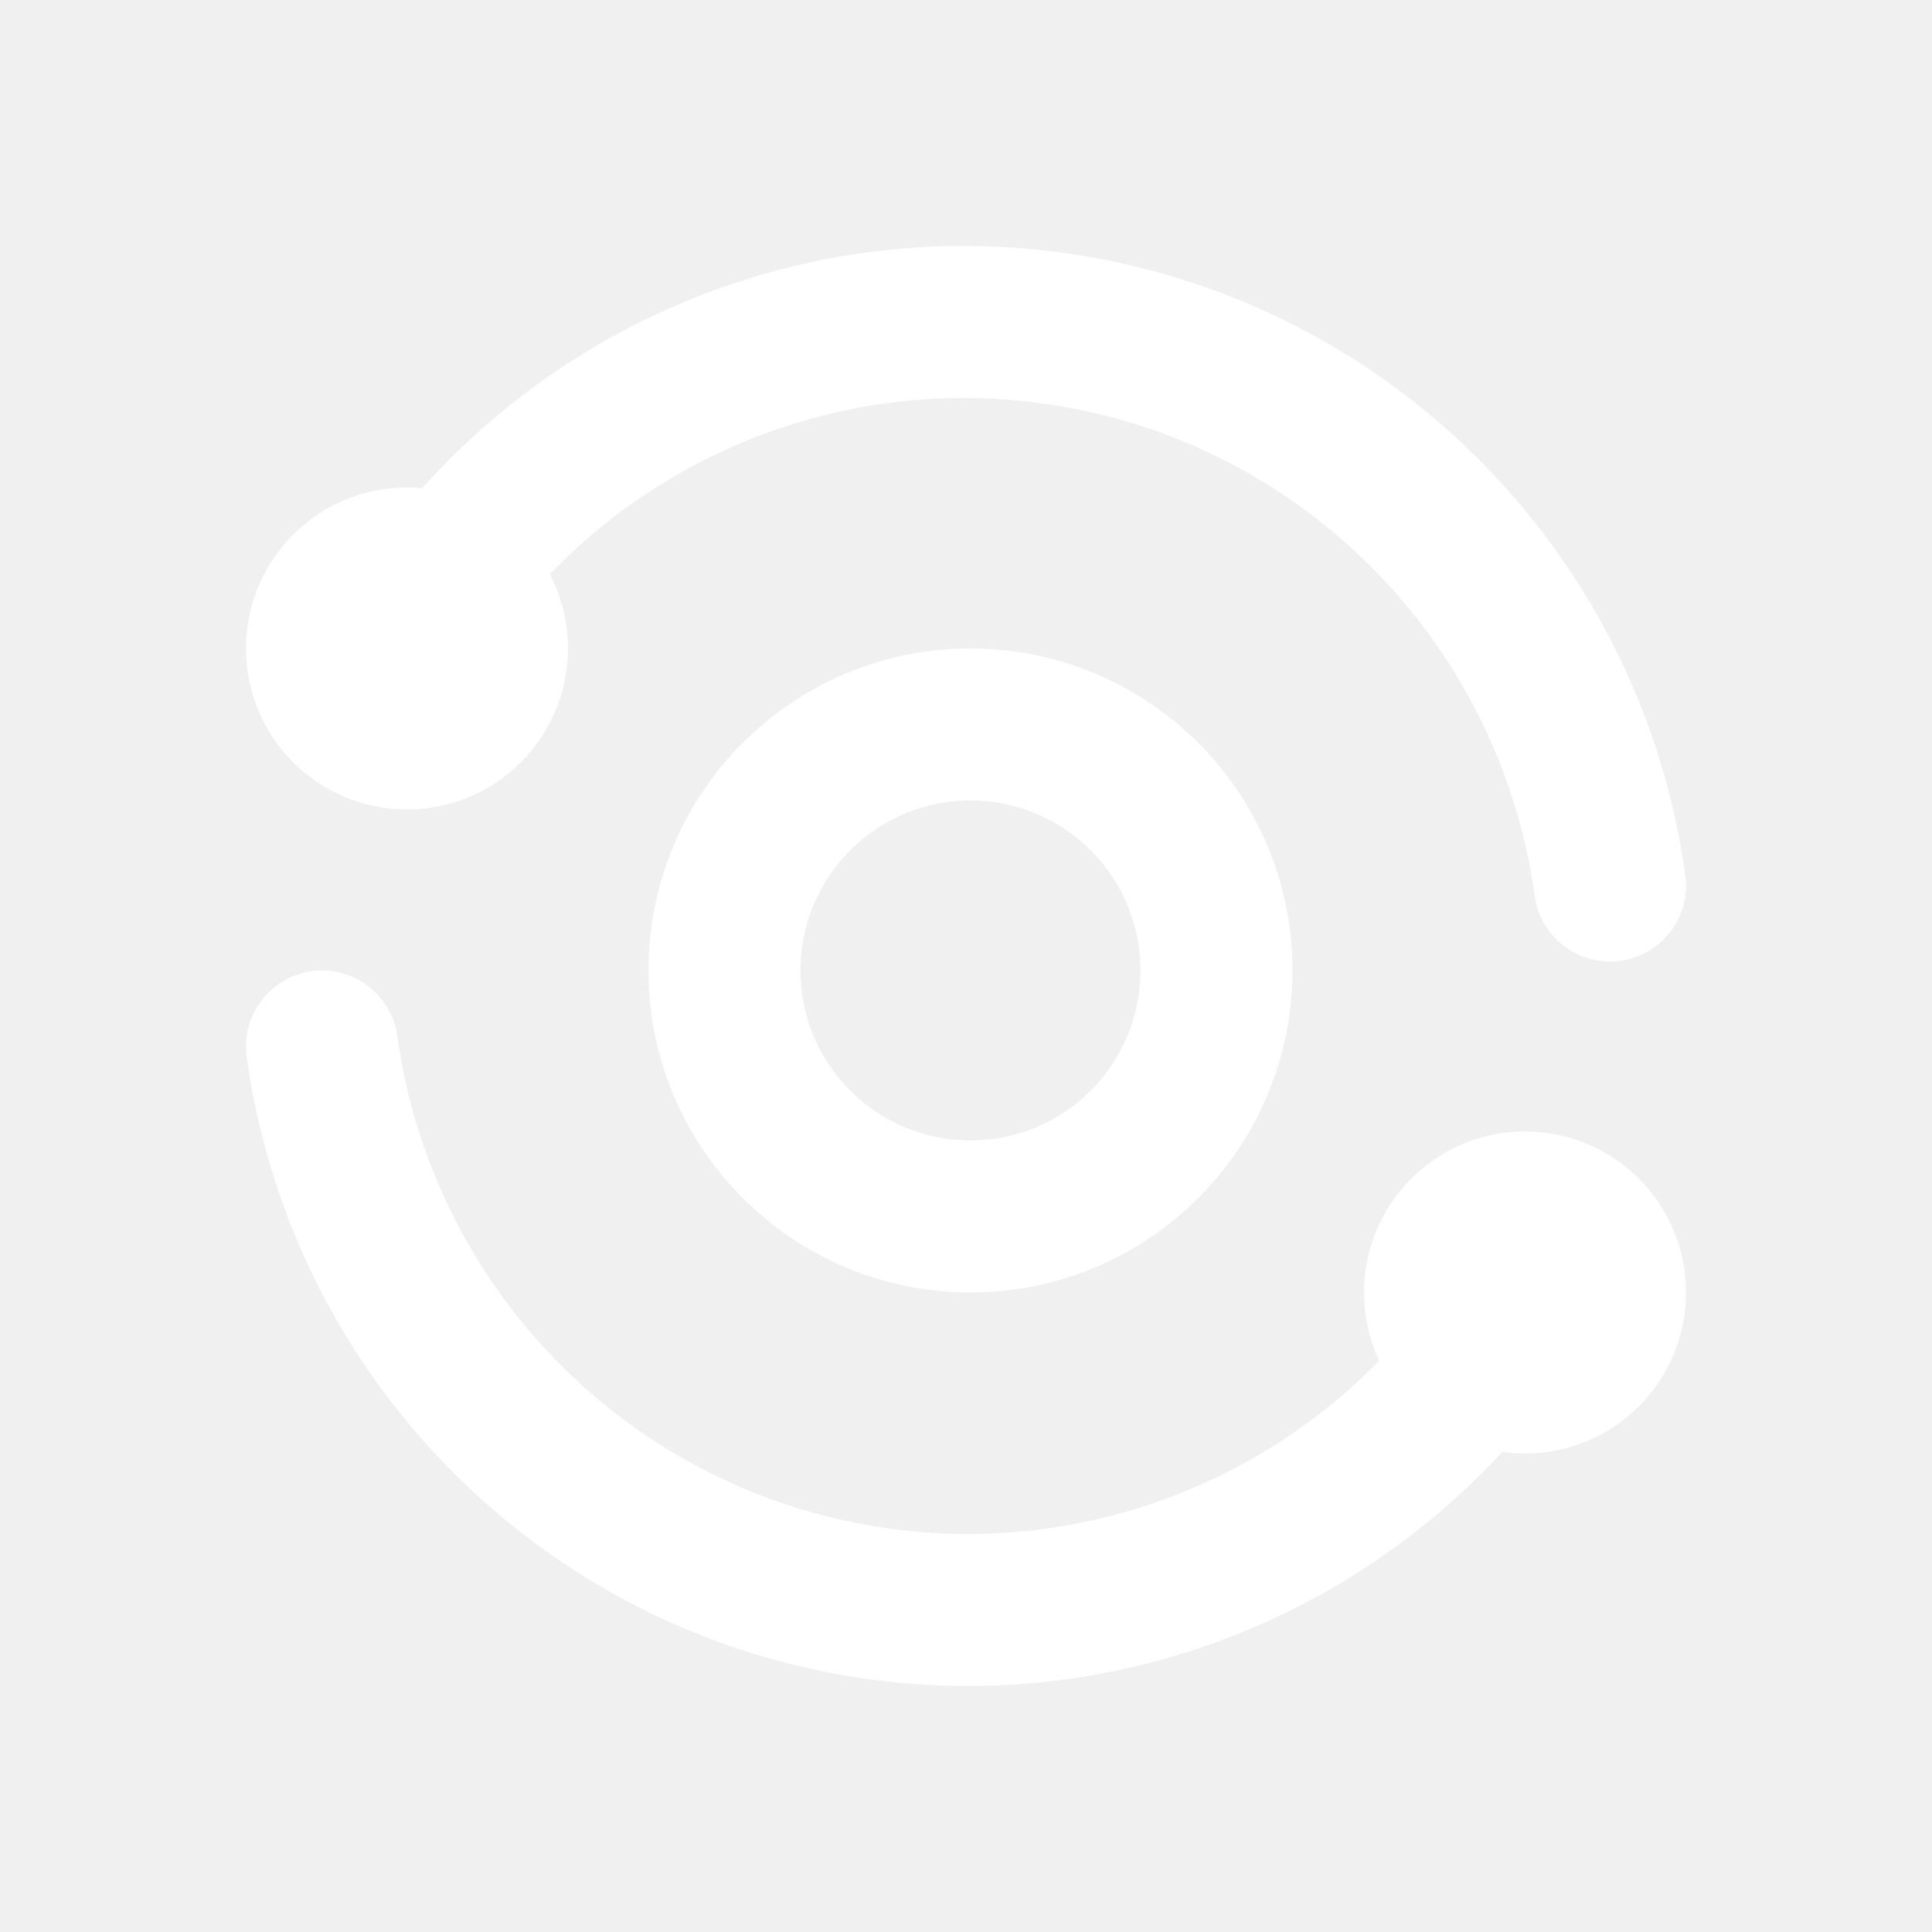
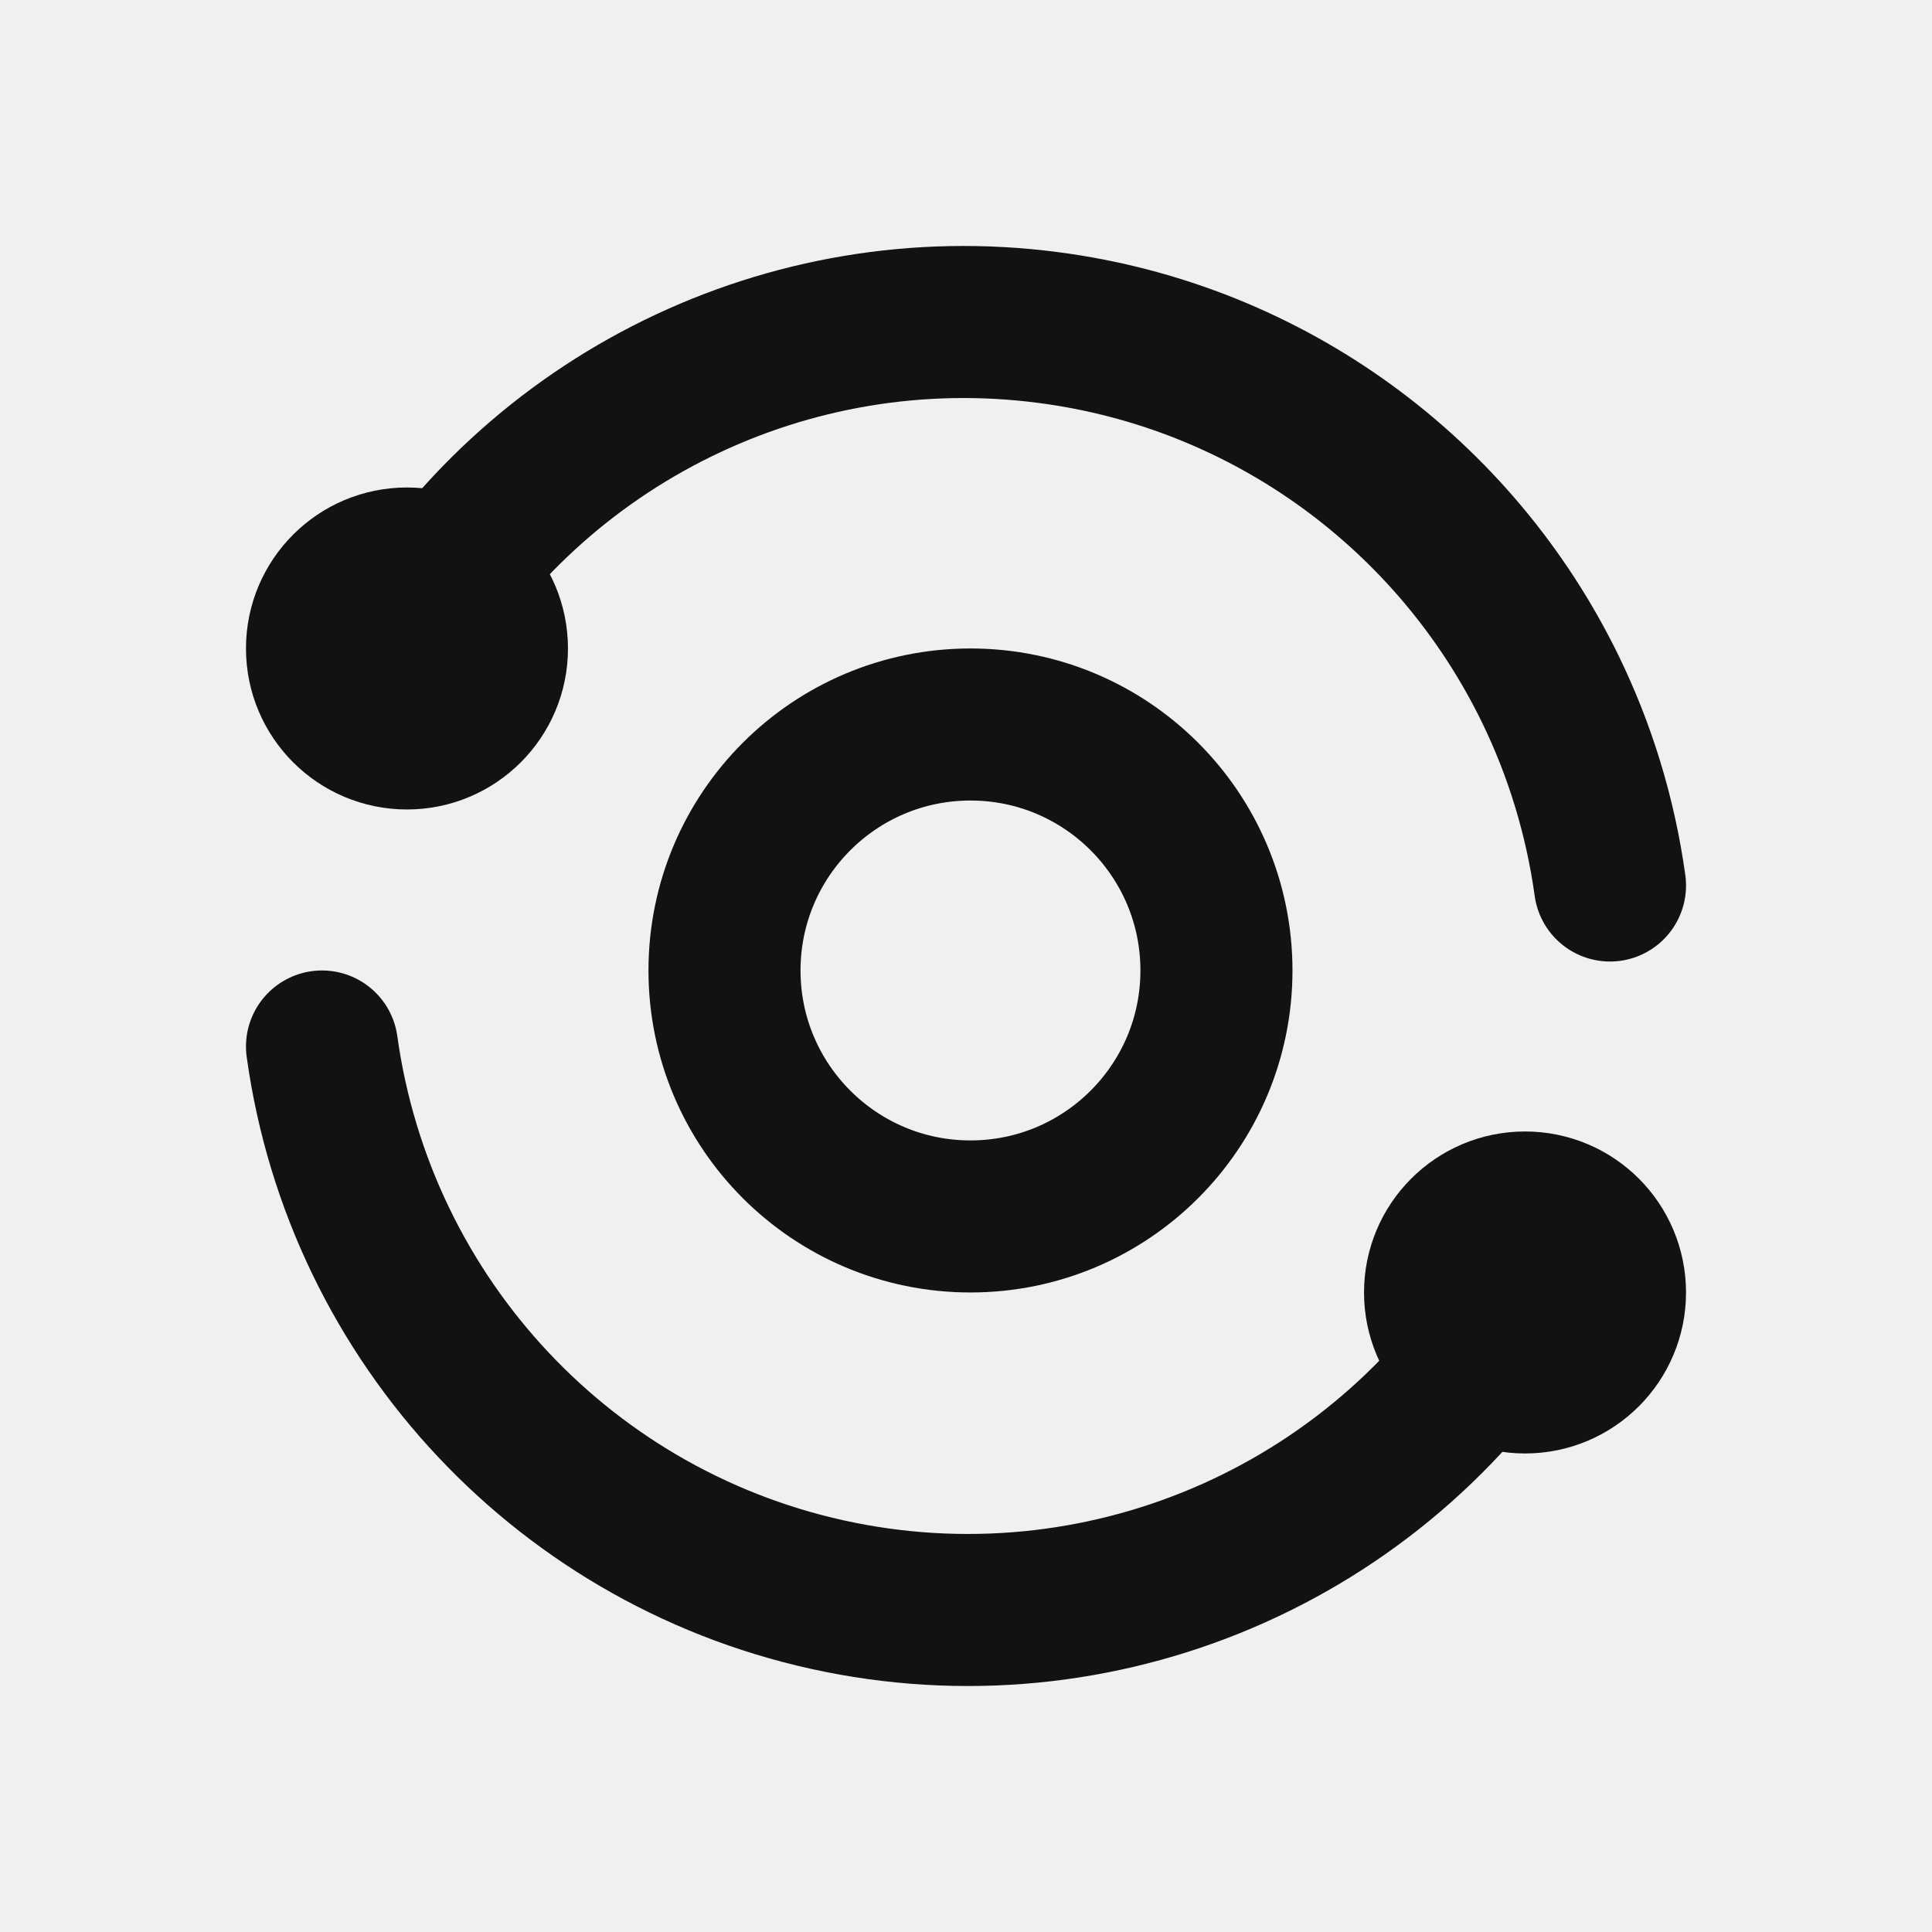
- <svg xmlns="http://www.w3.org/2000/svg" height="216" viewBox="0 0 216 216" width="216">
-   <g fill="none" fill-rule="evenodd">
-     <path d="m0 0h216v216h-216z" />
-     <g stroke="#fff" stroke-linecap="round" stroke-linejoin="round" stroke-width="17">
-       <path d="m180 99c-1.08-7.787-3.369-15.171-6.671-21.958-10.533-21.646-31.374-37.221-56.182-40.43-28.939-3.775-57.332 10.13-72.147 35.333" />
-       <path d="m36 117c4.268 30.779 27.501 55.483 57.91 61.577 30.409 6.094 61.337-7.756 77.09-34.522" />
-       <path d="m161 144.5c0 5.247 4.253 9.5 9.5 9.5s9.5-4.253 9.5-9.5-4.253-9.5-9.5-9.5-9.5 4.253-9.5 9.5" />
-       <path d="m36 72.5c0 5.247 4.253 9.5 9.5 9.5s9.5-4.253 9.5-9.5-4.253-9.5-9.5-9.5-9.5 4.253-9.5 9.5" />
-       <path d="m108.5 136c15.188 0 27.5-12.312 27.5-27.5 0-15.188-12.312-27.5-27.5-27.5-15.188 0-27.5 12.312-27.5 27.5 0 15.188 12.312 27.5 27.5 27.5z" />
+ <svg xmlns="http://www.w3.org/2000/svg" width="216px" height="216px" viewBox="0 0 216 216" version="1.1">
+   <g id="Page-1" stroke="none" stroke-width="1" fill="none" fill-rule="evenodd">
+     <g id="lunary-icon" transform="translate(0, 0)">
+       <polygon id="Path" points="0 0 216 0 216 216 0 216" />
+       <path d="M180,99 C178.92,91.213 176.631,83.829 173.329,77.042 C162.796,55.397 141.955,39.822 117.147,36.612 C88.208,32.838 59.815,46.743 45,71.946" id="Path" stroke="#121212" stroke-width="17" stroke-linecap="round" stroke-linejoin="round" />
+       <path d="M36,117 C40.268,147.779 63.501,172.483 93.91,178.577 C124.319,184.671 155.247,170.821 171,144.055" id="Path" stroke="#121212" stroke-width="17" stroke-linecap="round" stroke-linejoin="round" />
+       <path d="M161,144.5 C161,149.747 165.253,154 170.5,154 C175.747,154 180,149.747 180,144.5 C180,139.253 175.747,135 170.5,135 C165.253,135 161,139.253 161,144.5" id="Path" stroke="#121212" stroke-width="17" stroke-linecap="round" stroke-linejoin="round" />
+       <path d="M36,72.5 C36,77.747 40.253,82 45.5,82 C50.747,82 55,77.747 55,72.5 C55,67.253 50.747,63 45.5,63 C40.253,63 36,67.253 36,72.5" id="Path" stroke="#121212" stroke-width="17" stroke-linecap="round" stroke-linejoin="round" />
+       <path d="M108.5,136 C123.688,136 136,123.688 136,108.5 C136,93.312 123.688,81 108.5,81 C93.312,81 81,93.312 81,108.5 C81,123.688 93.312,136 108.5,136 Z" id="Path" stroke="#121212" stroke-width="17" stroke-linecap="round" stroke-linejoin="round" />
    </g>
  </g>
</svg>
